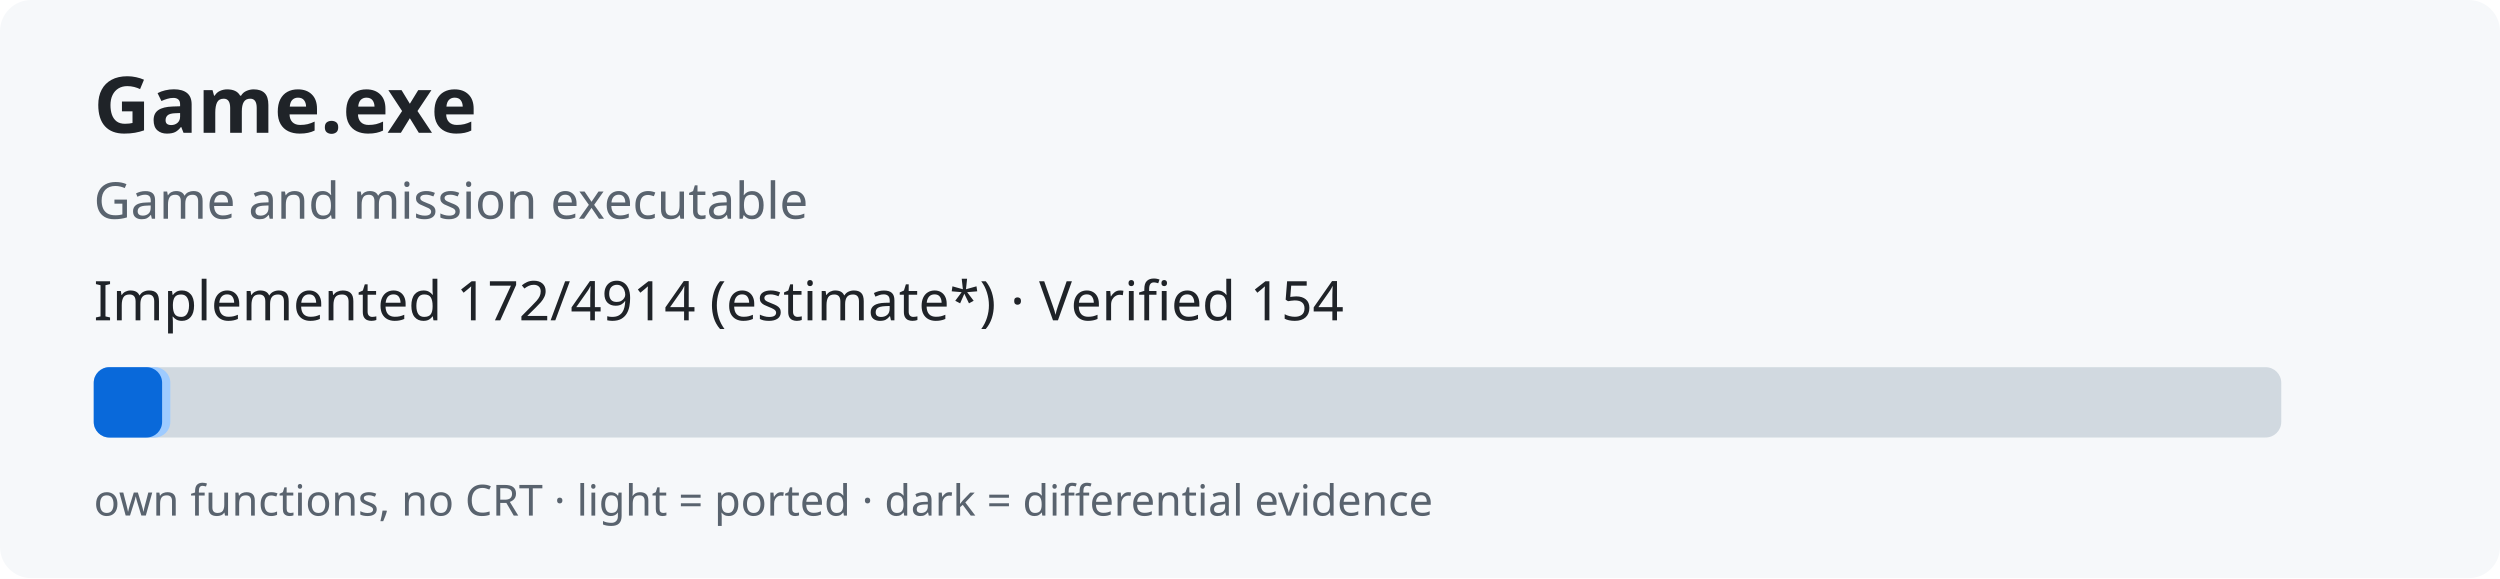
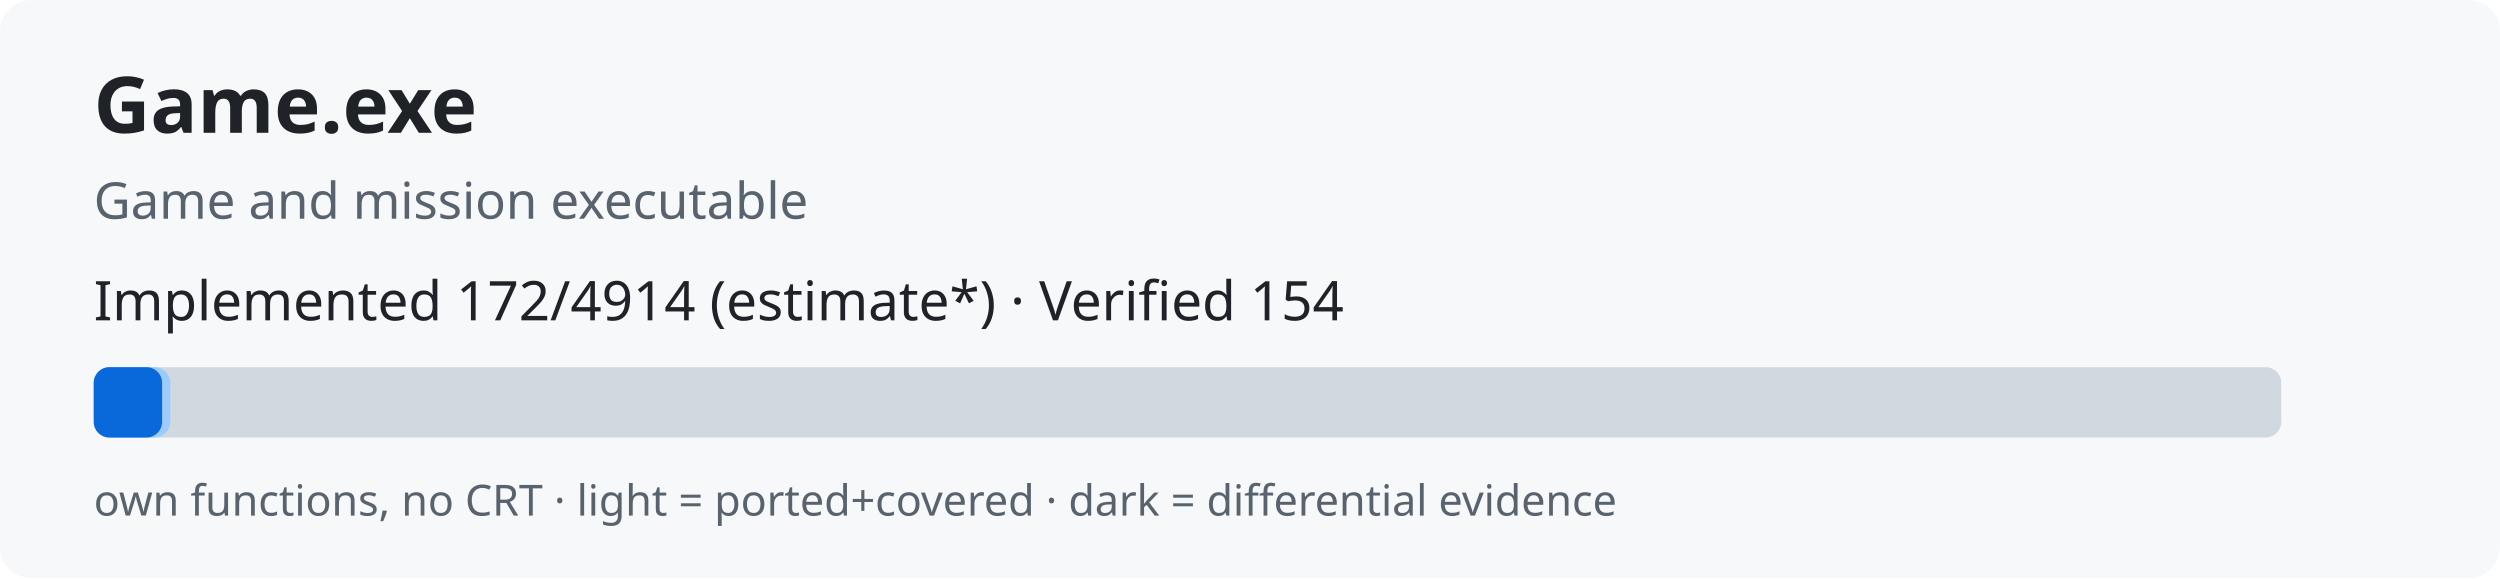
<svg xmlns="http://www.w3.org/2000/svg" width="640" height="148" role="img">
  <rect width="640" height="148" rx="8" fill="#f6f8fa" />
  <text x="24" y="34" font-family="sans-serif" font-size="20" font-weight="bold" fill="#1f2328">Game.exe</text>
  <text x="24" y="56" font-family="sans-serif" font-size="13" fill="#59636e">Game and mission executable</text>
  <text x="24" y="82" font-family="sans-serif" font-size="14" fill="#1f2328">Implemented 172/4914 (estimate*) · Verified 154</text>
  <rect x="24" y="94" width="560" height="18" rx="4" fill="#d1d9e0" />
  <rect x="24" y="94" width="19.6" height="18" rx="4" fill="#9ecbff" />
  <rect x="24" y="94" width="17.5" height="18" rx="4" fill="#0969da" />
-   <text x="24" y="132" font-family="sans-serif" font-size="11" fill="#59636e">own functions, no CRT · light = ported · dark = differential evidence</text>
+   <text x="24" y="132" font-family="sans-serif" font-size="11" fill="#59636e">own functions, no CRT · light = ported+covered · dark = differential evidence</text>
</svg>
